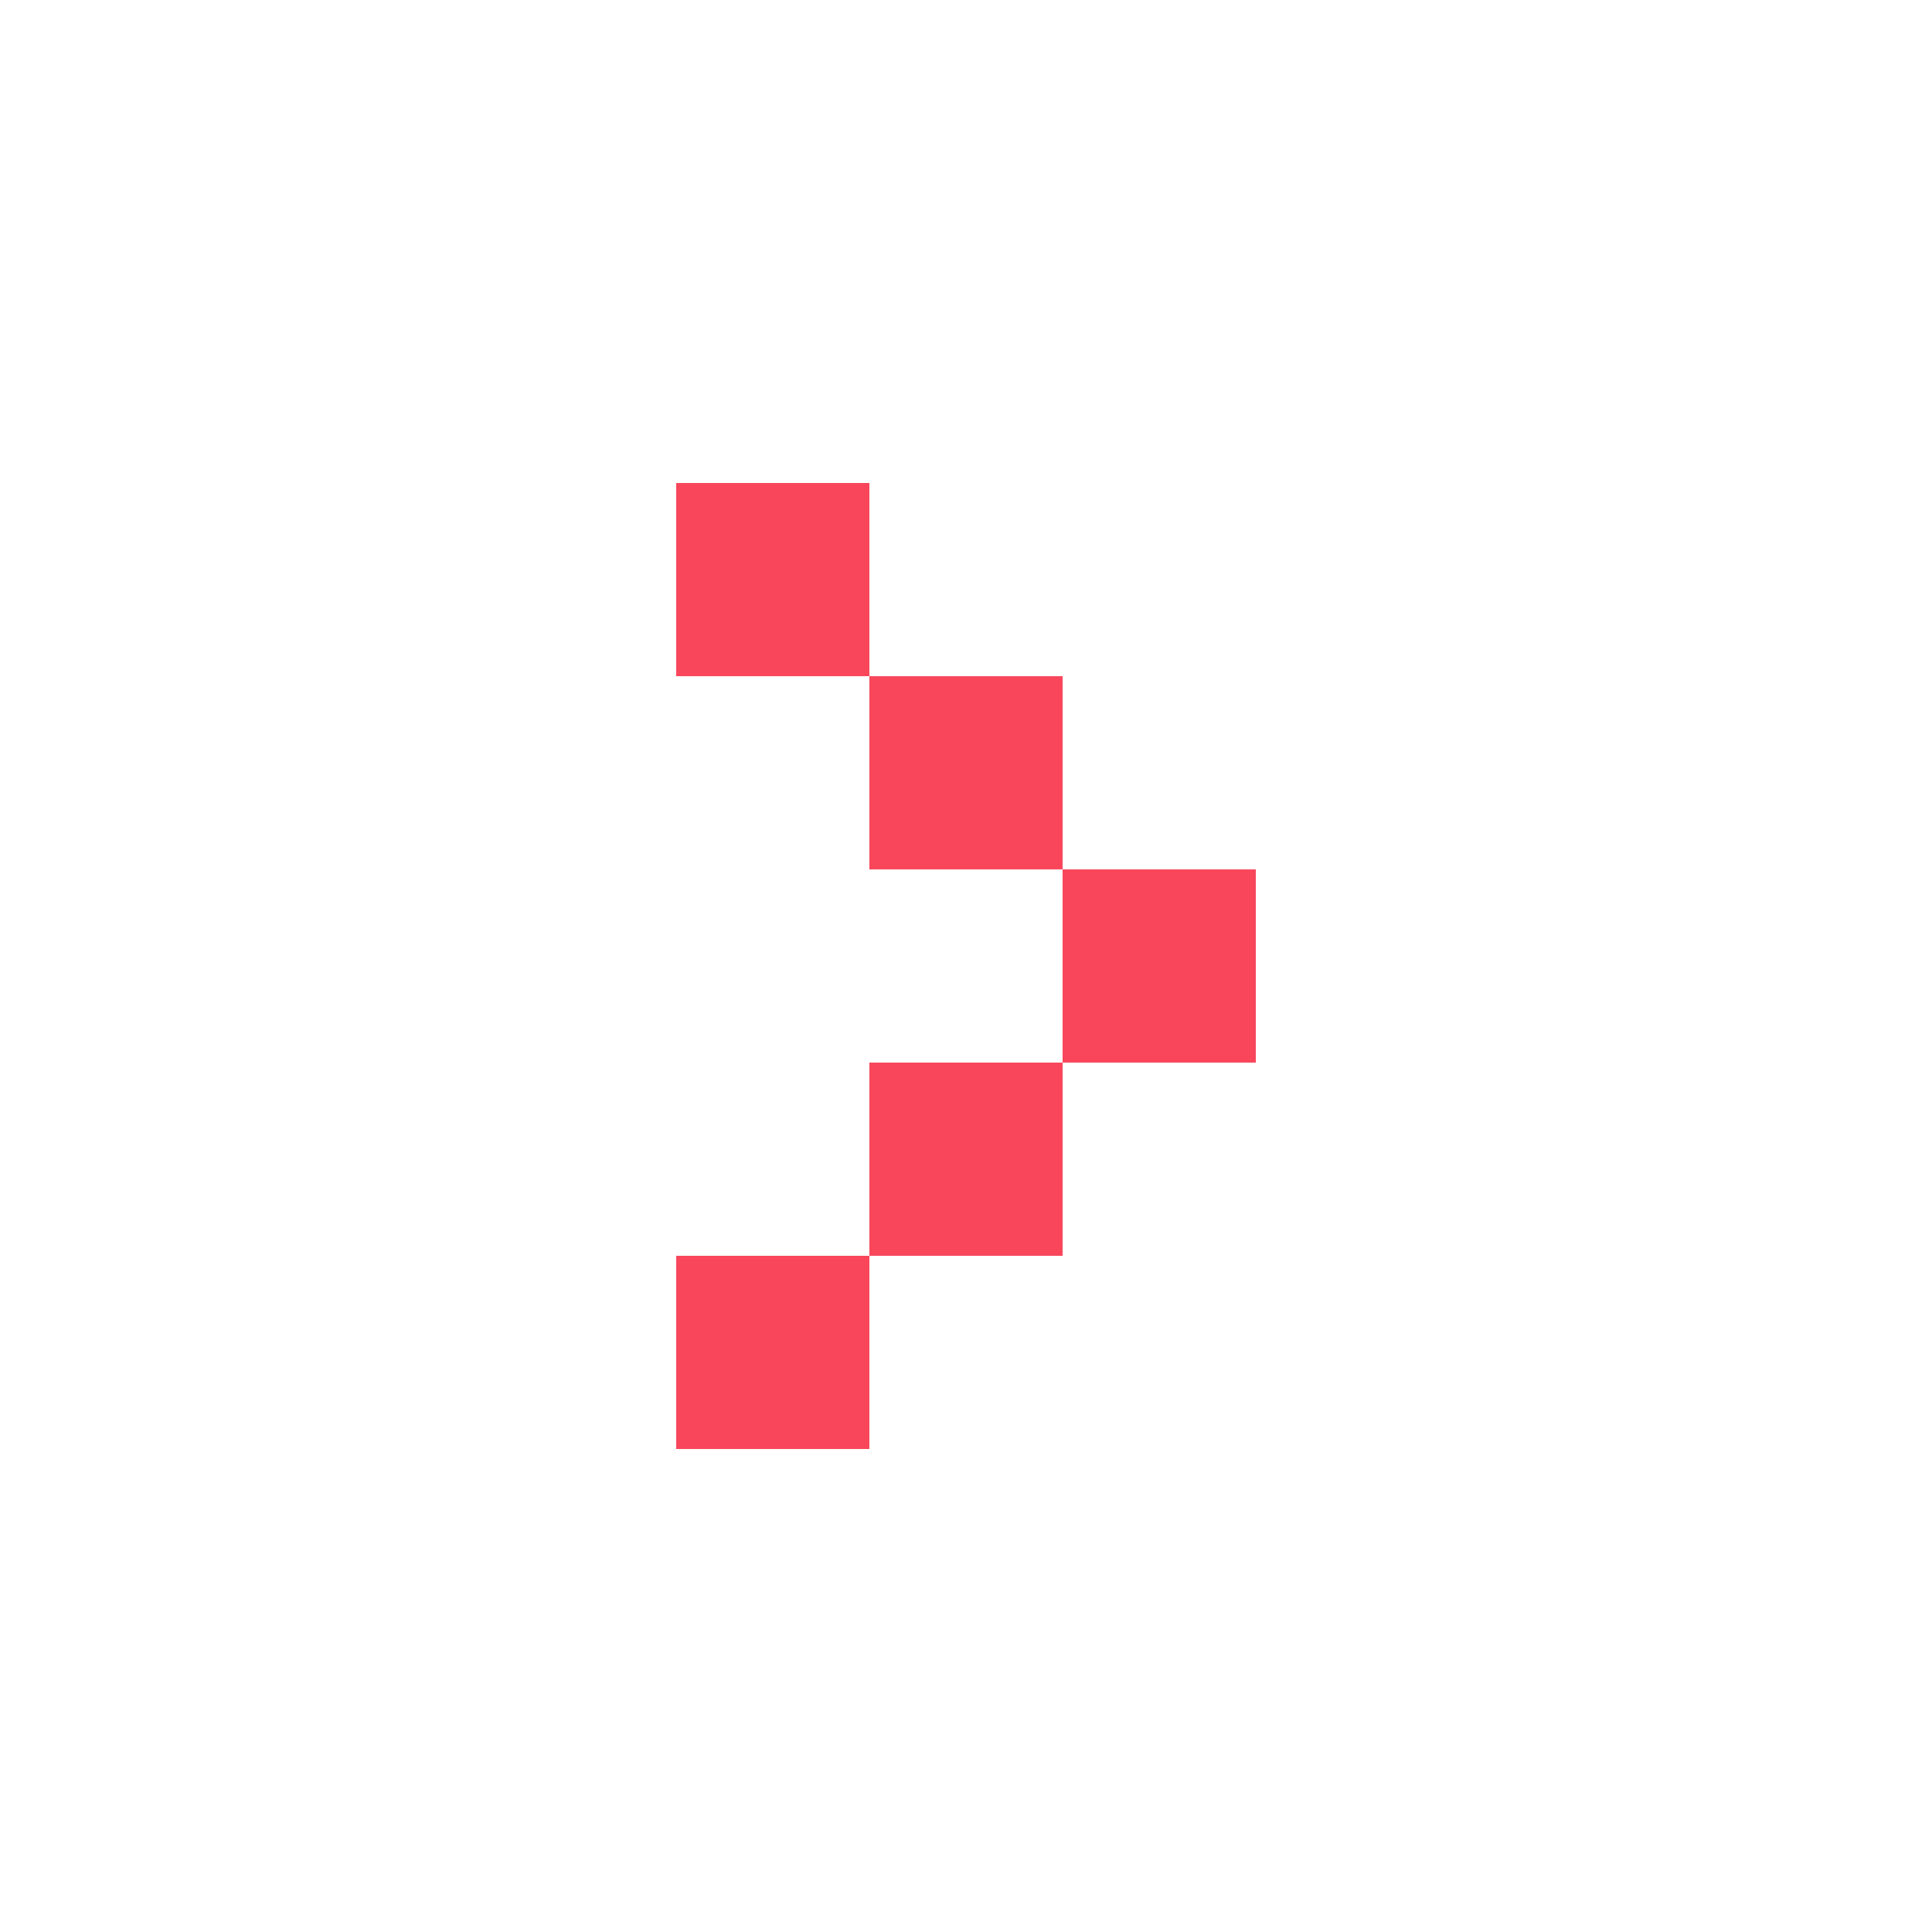
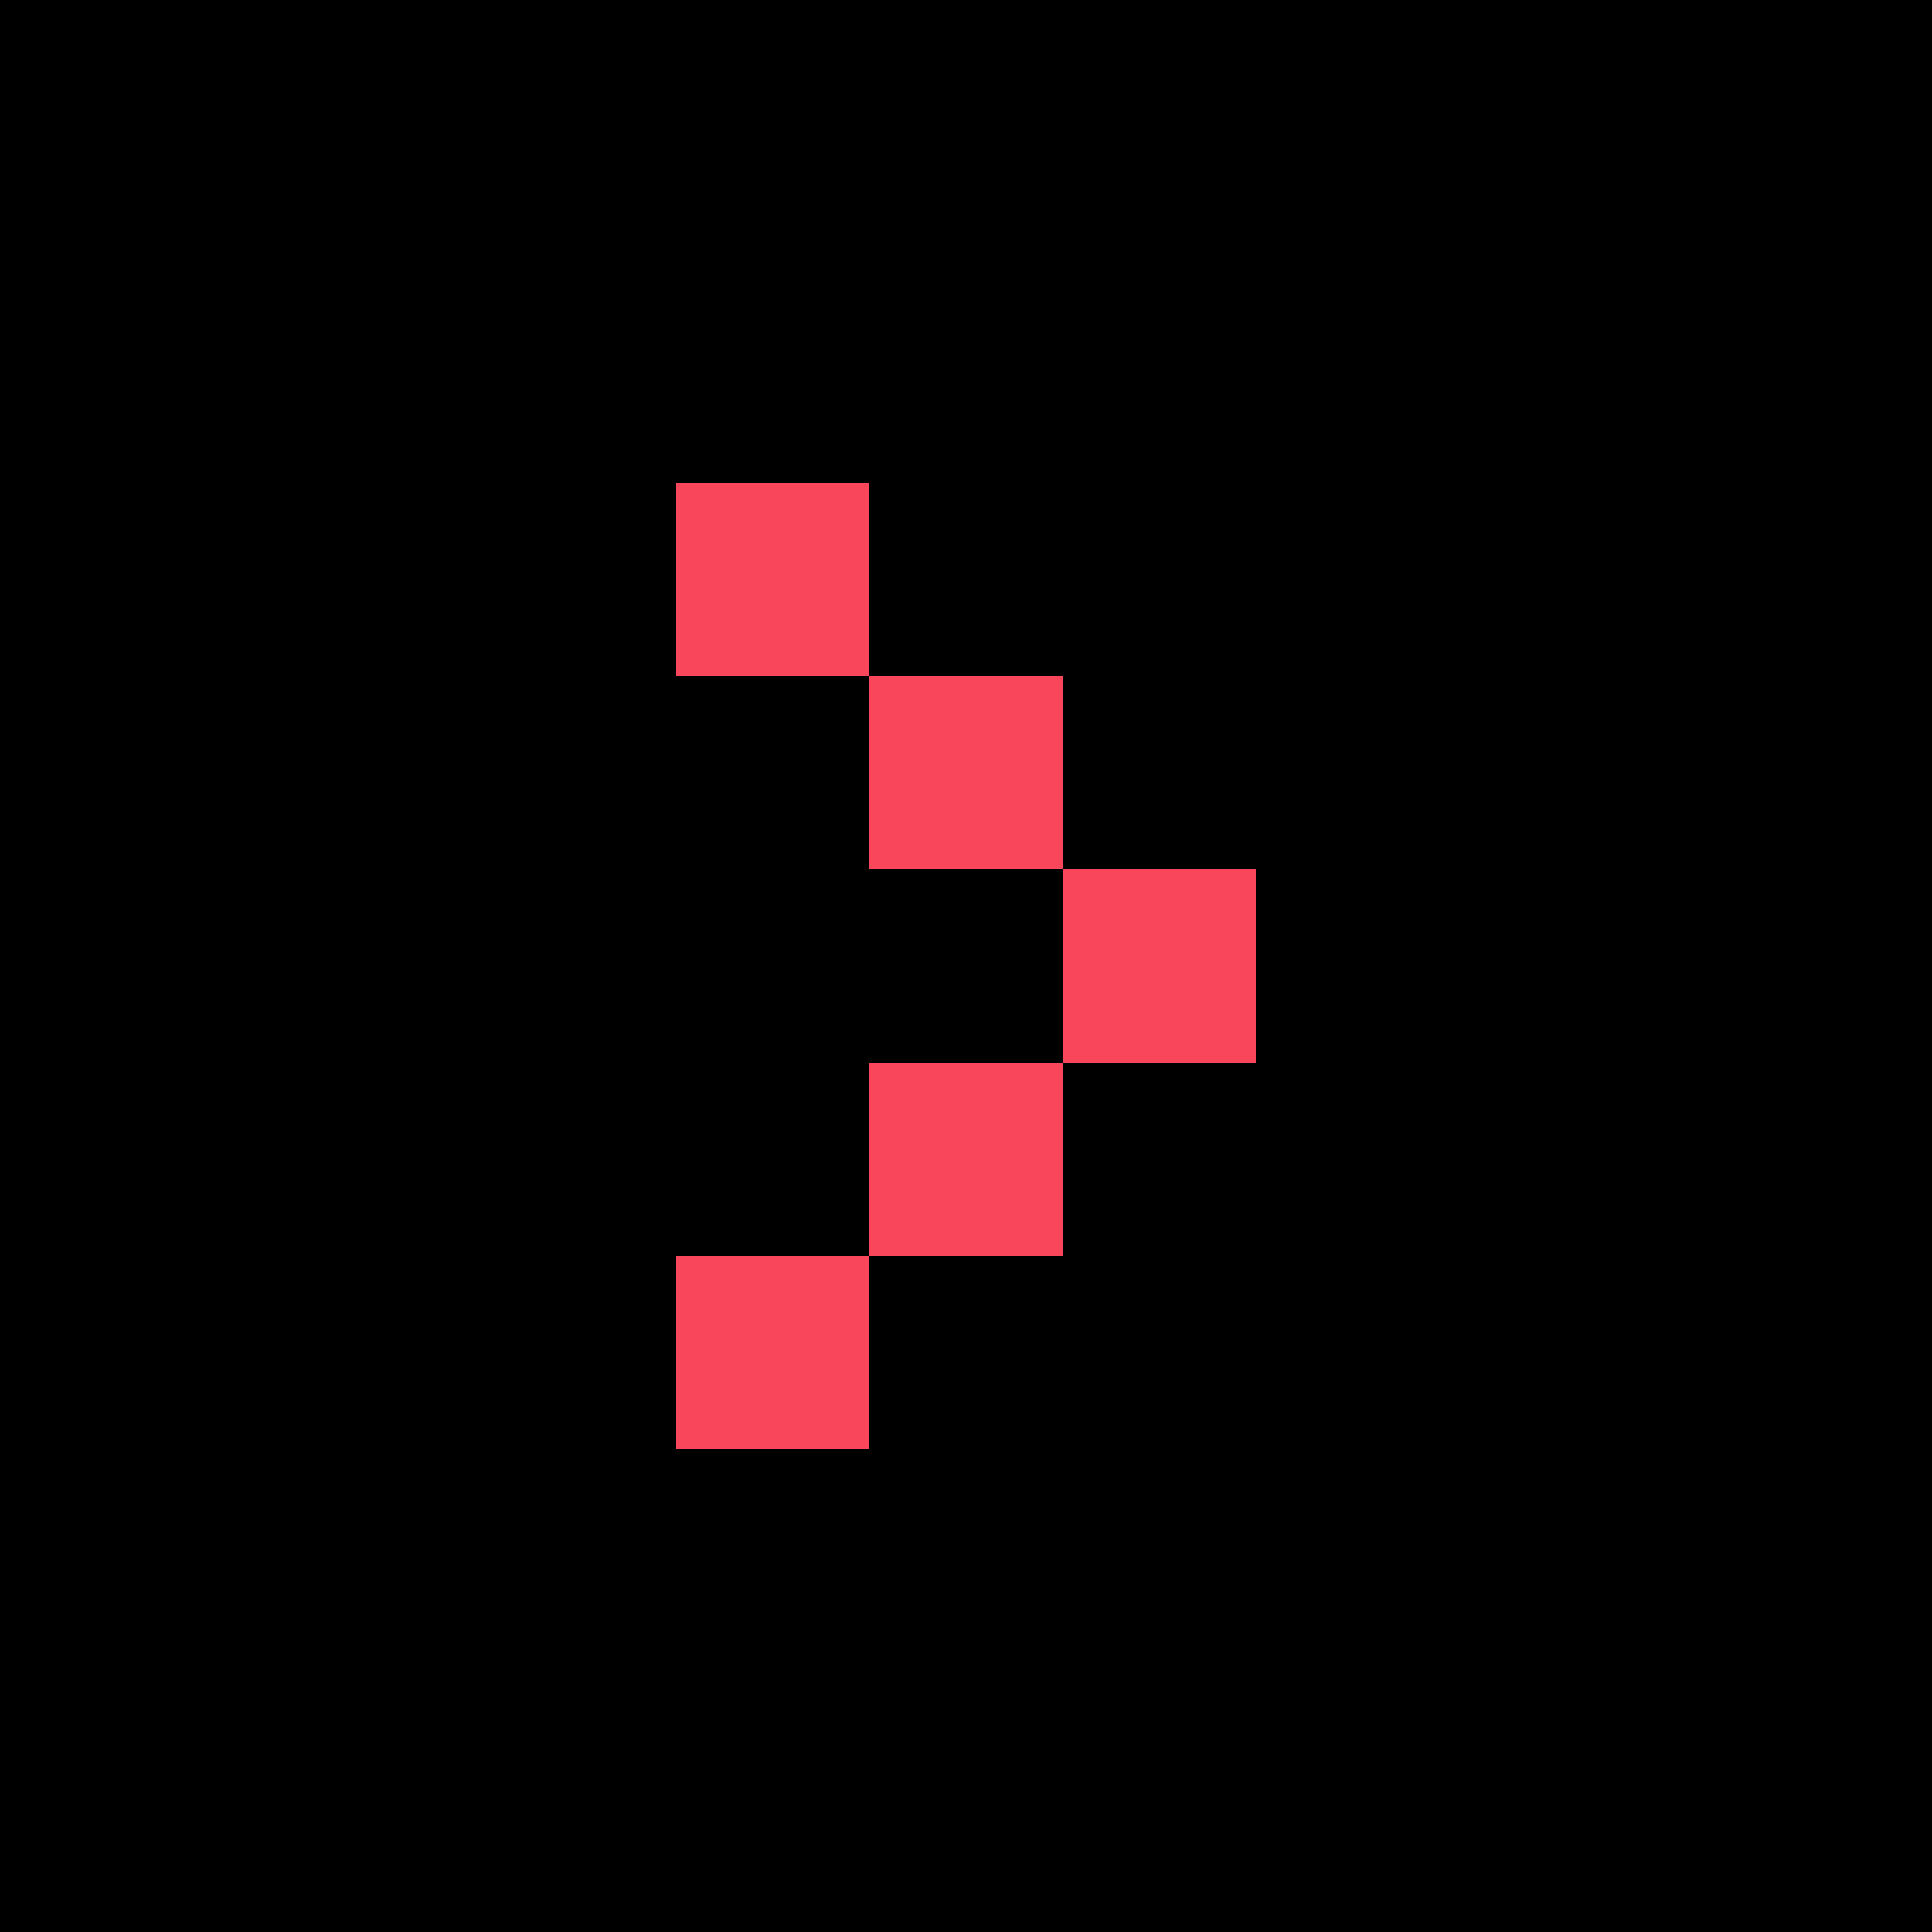
<svg xmlns="http://www.w3.org/2000/svg" width="300" height="300" viewBox="0 0 300 300" fill="none">
-   <rect width="300" height="300" fill="white" />
-   <mask id="mask0_15_2154" style="mask-type:alpha" maskUnits="userSpaceOnUse" x="75" y="75" width="150" height="150">
+   <rect width="300" height="300" fill="black" />
+   <mask id="mask0_3_2" style="mask-type:alpha" maskUnits="userSpaceOnUse" x="75" y="75" width="150" height="150">
    <path d="M105 75H135V105H105V75Z" fill="white" />
    <path d="M135 105H165V135H135V105Z" fill="white" />
    <path d="M165 135H195V165H165V135Z" fill="white" />
    <path d="M135 165H165V195H135V165Z" fill="white" />
    <path d="M105 195H135V225H105V195Z" fill="white" />
  </mask>
-   <g mask="url(#mask0_15_2154)">
+   <g mask="url(#mask0_3_2)">
    <rect x="75" y="75" width="150" height="150" fill="#F9465B" />
  </g>
</svg>
